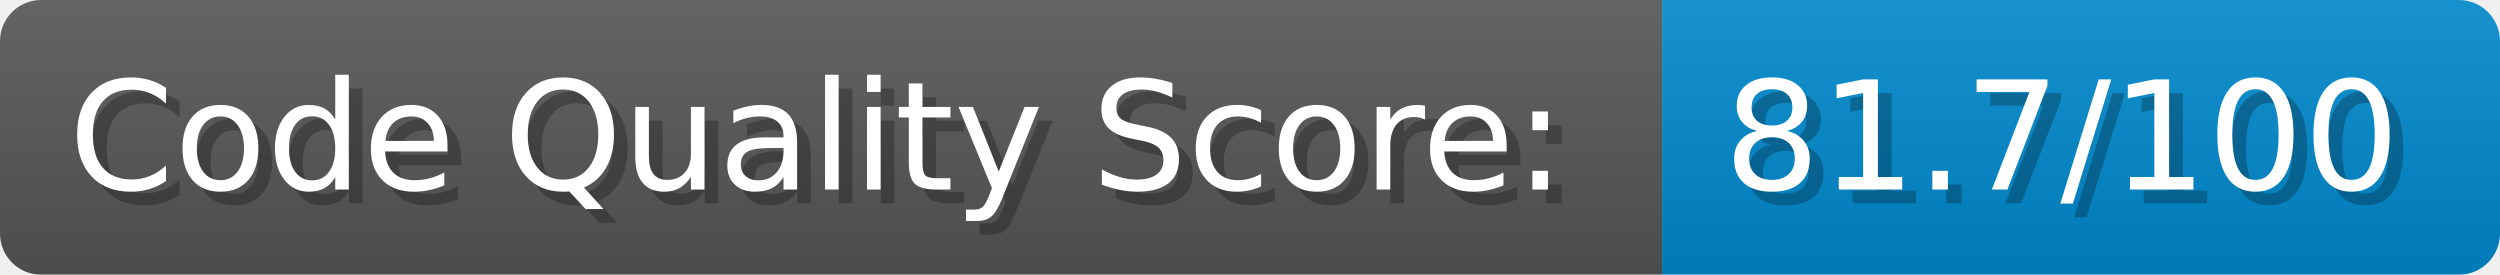
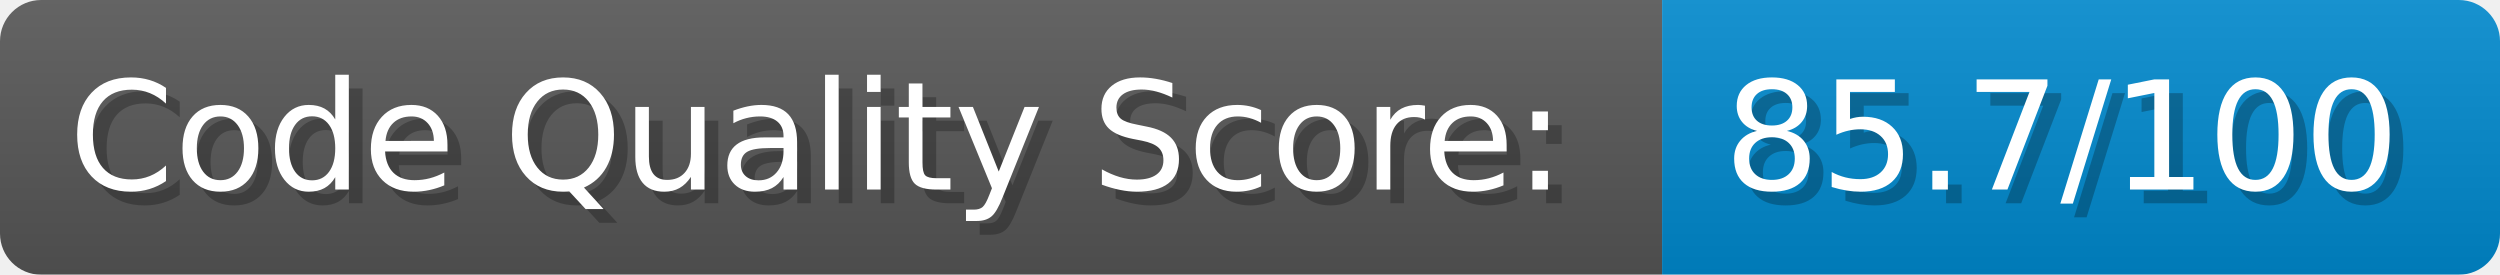
- <svg xmlns="http://www.w3.org/2000/svg" width="273" height="30" viewBox="0 0 1820 200" role="img" aria-label="Code Quality Score:: 81.7/100">
+ <svg xmlns="http://www.w3.org/2000/svg" width="273" height="30" viewBox="0 0 1820 200" role="img" aria-label="Code Quality Score:: 85.7/100">
  <linearGradient id="a" x2="0" y2="100%">
    <stop offset="0" stop-opacity=".1" stop-color="#EEE" />
    <stop offset="1" stop-opacity=".1" />
  </linearGradient>
  <mask id="m">
    <rect width="1820" height="200" rx="30" fill="#FFF" />
  </mask>
  <g mask="url(#m)">
    <rect width="1210" height="200" fill="#555" />
    <rect width="610" height="200" fill="#08C" x="1210" />
    <rect width="1820" height="200" fill="url(#a)" />
  </g>
  <g aria-hidden="true" fill="#fff" text-anchor="start" font-family="Verdana,DejaVu Sans,sans-serif" font-size="110">
    <text x="60" y="148" textLength="1110" fill="#000" opacity="0.25">Code Quality Score:</text>
    <text x="50" y="138" textLength="1110">Code Quality Score:</text>
-     <text x="1265" y="148" textLength="510" fill="#000" opacity="0.25">81.7/100</text>
-     <text x="1255" y="138" textLength="510">81.7/100</text>
+     <text x="1265" y="148" textLength="510" fill="#000" opacity="0.25">85.7/100</text>
+     <text x="1255" y="138" textLength="510">85.7/100</text>
  </g>
</svg>
